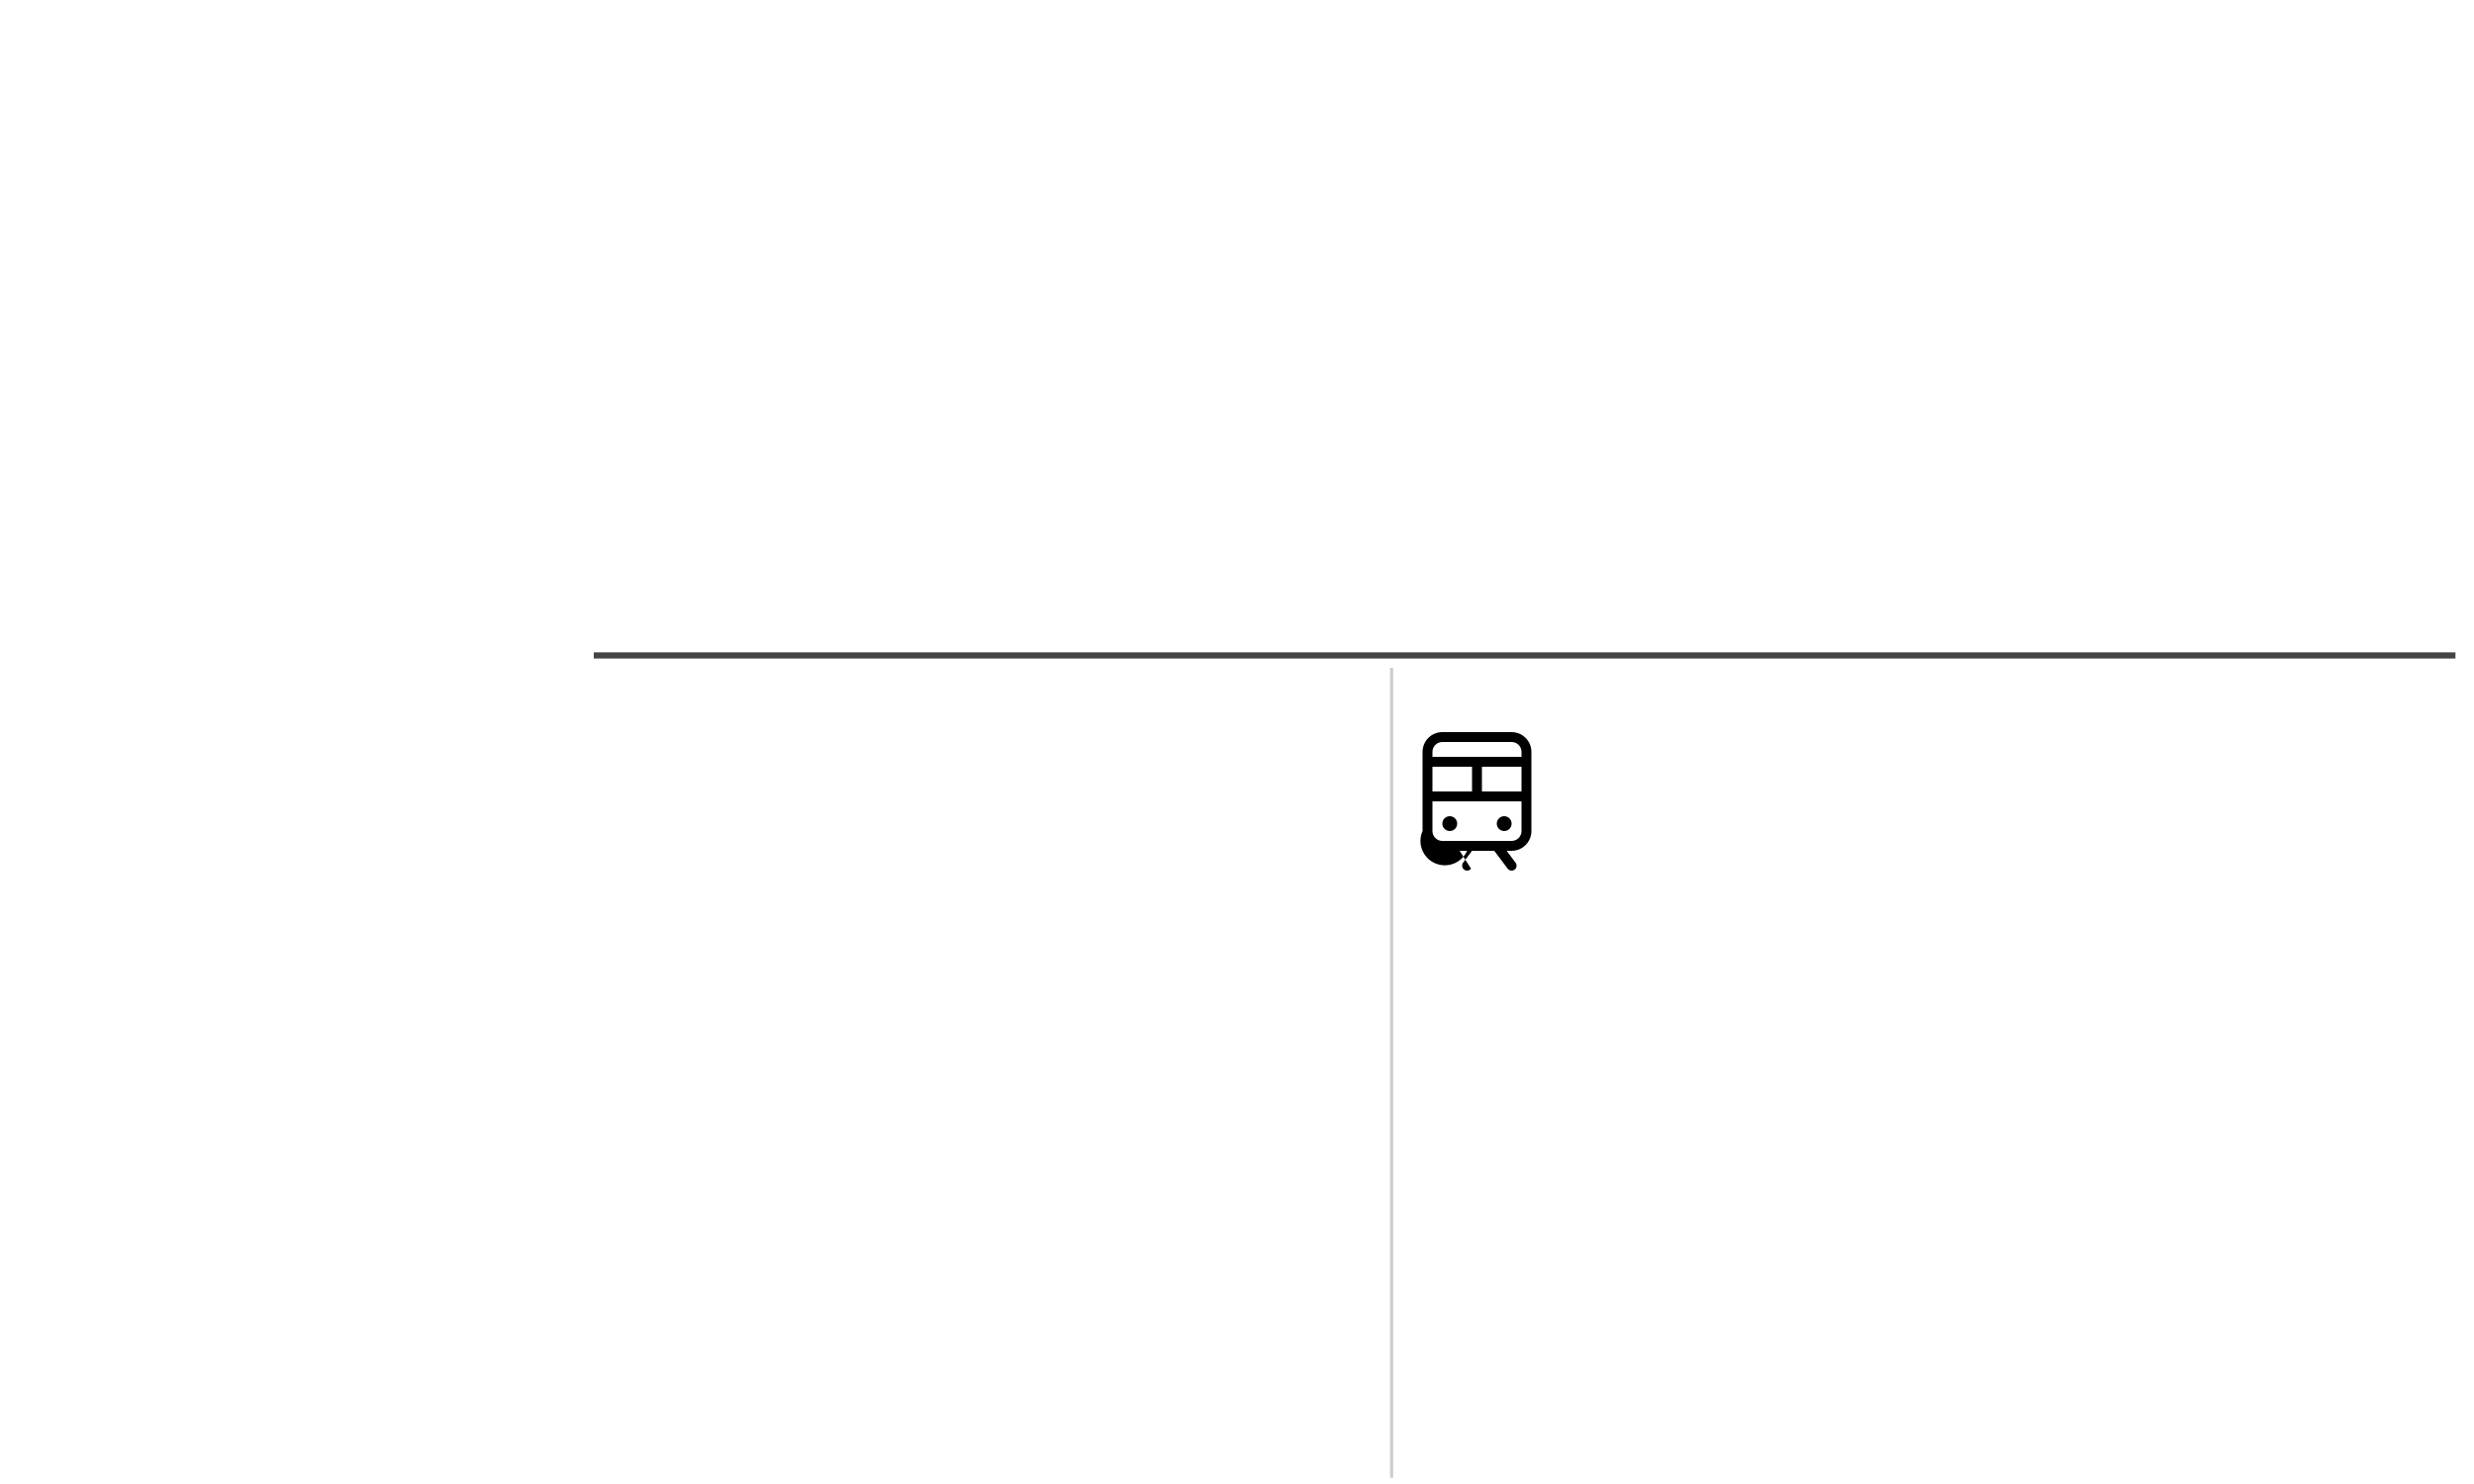
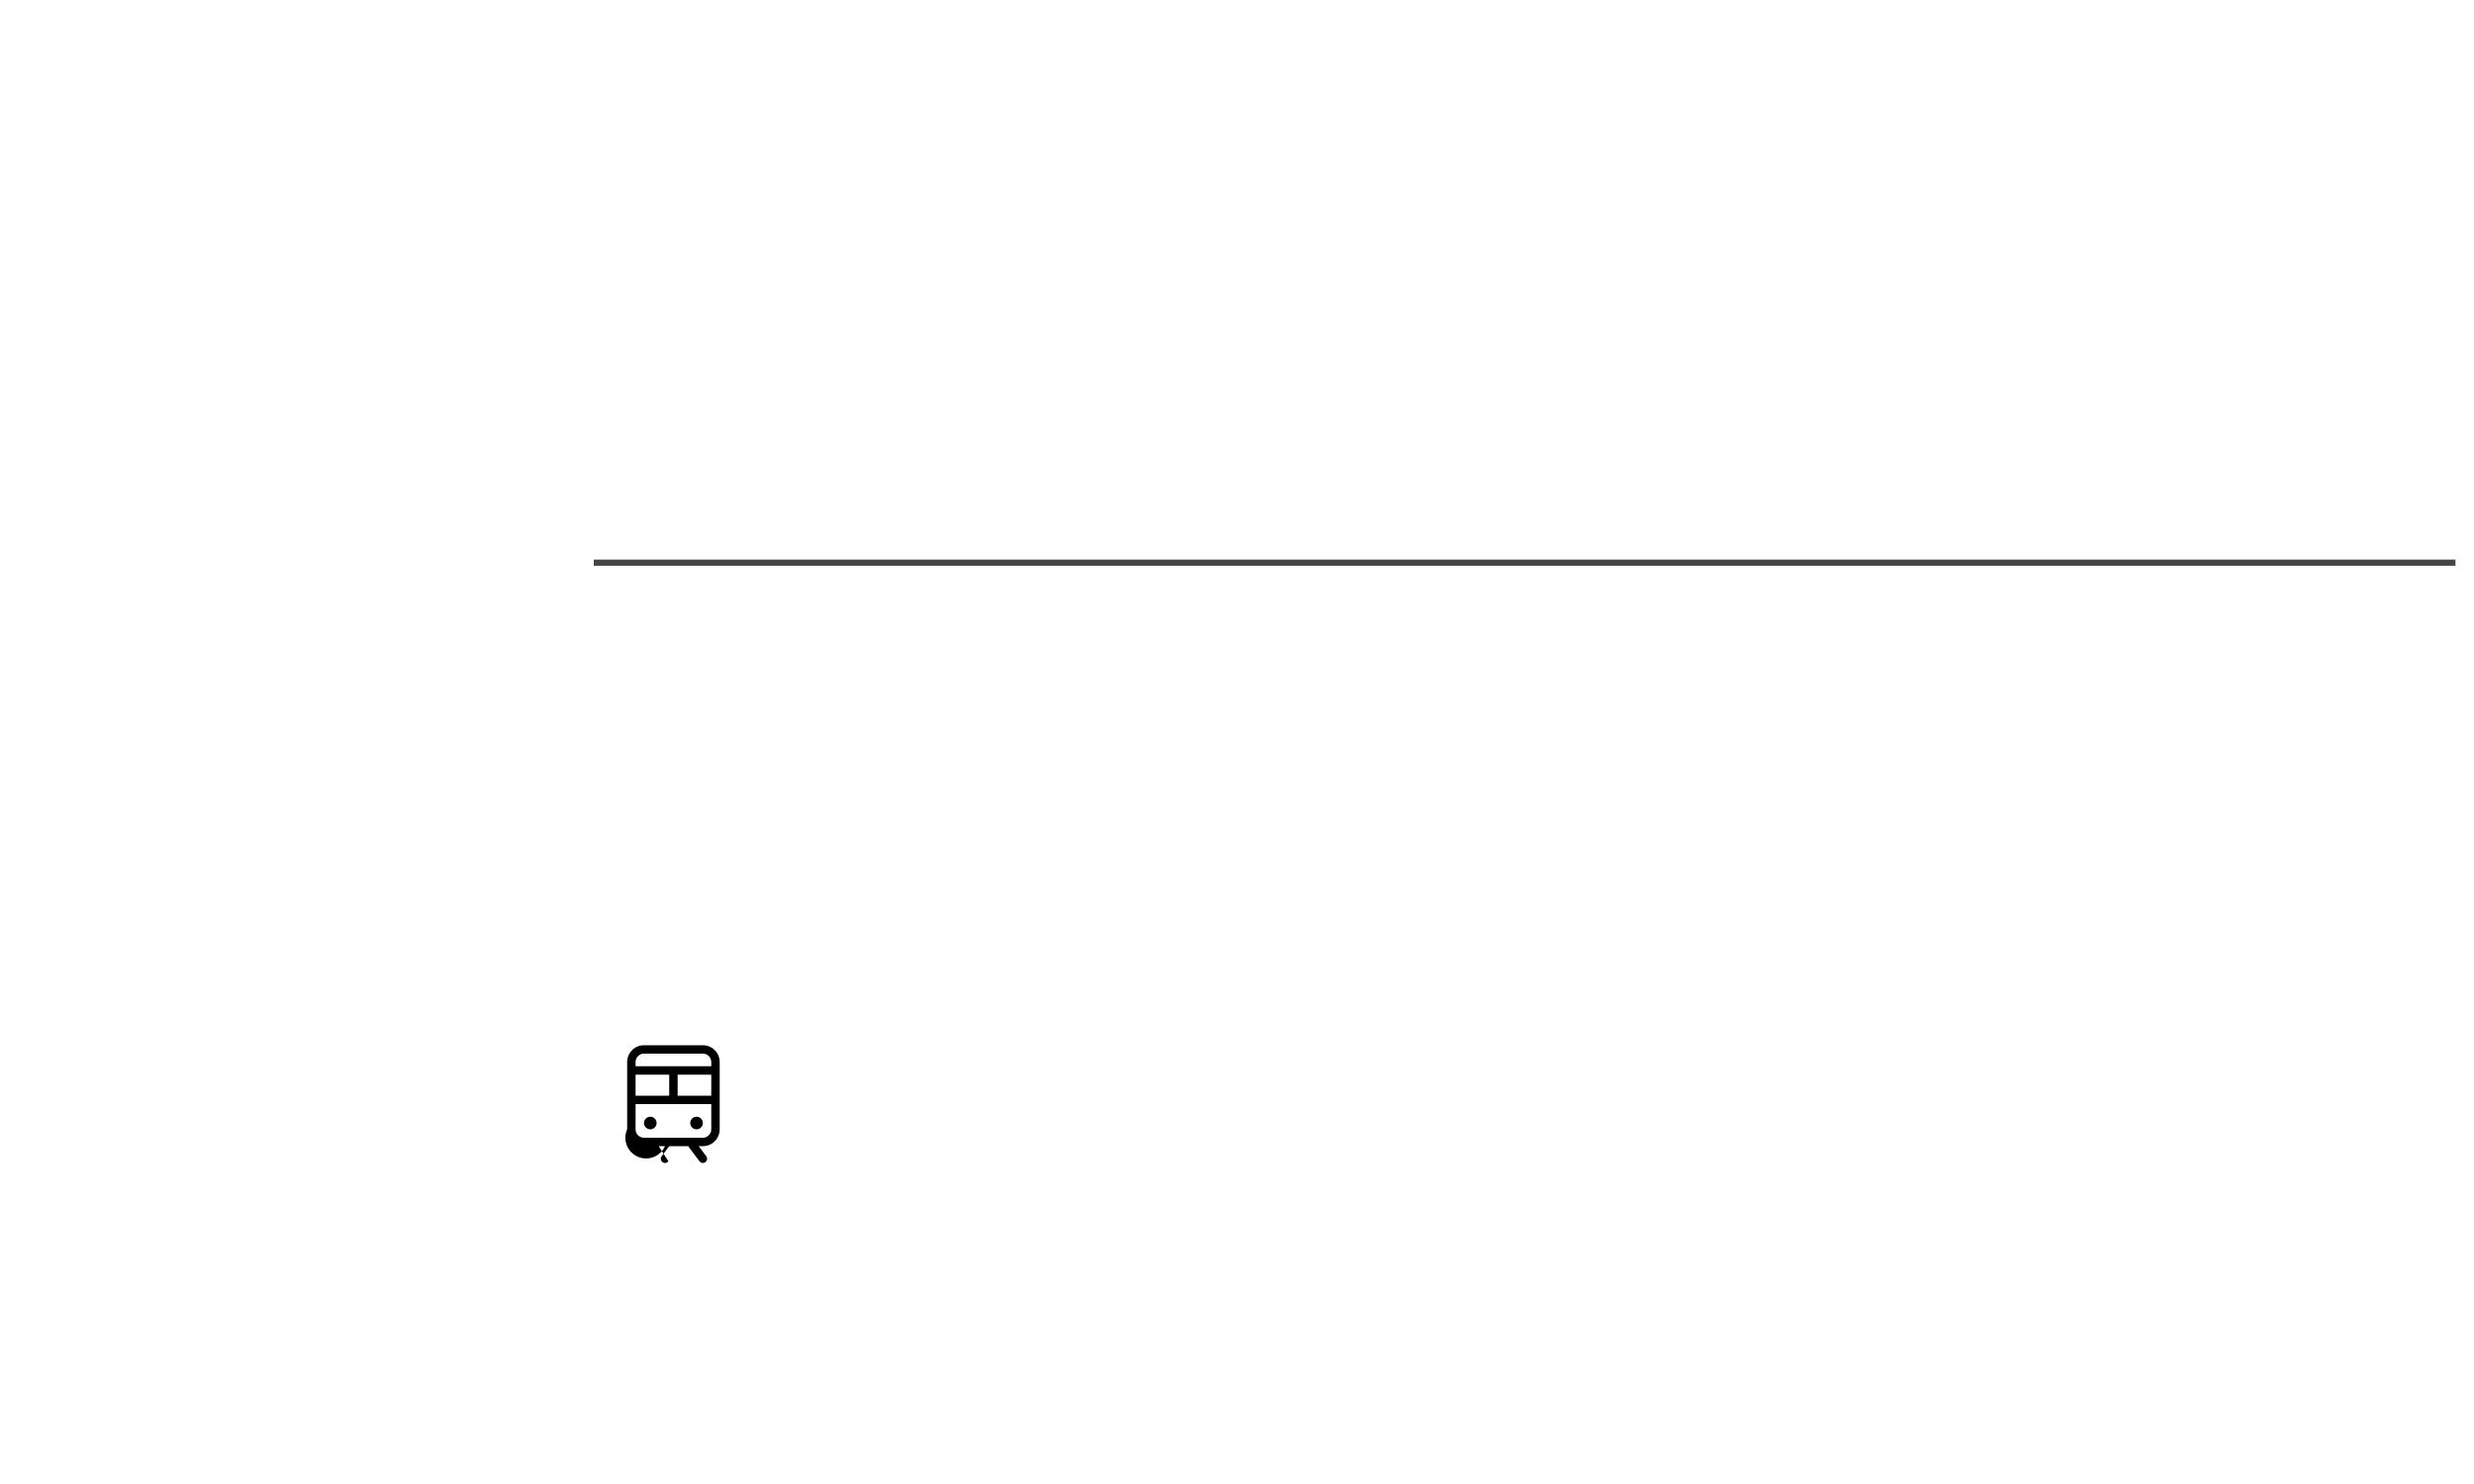
<svg xmlns="http://www.w3.org/2000/svg" width="800" height="480" viewBox="0 0 800 480">
  <rect width="800" height="480" fill="white" />
  <text id="calendar" x="8" y="32" font-family="Arial, sans-serif" fill="black" data-bbox-width="168" data-bbox-height="68" />
-   <image id="analog_clock" x="7" y="110" width="168" height="190" />
-   <image id="image_pool" x="10" y="350" width="130" height="130" />
-   <image id="weather_block" x="188" y="6" width="606" height="200" />
-   <line x1="192" y1="212" x2="794" y2="212" stroke="#444" stroke-width="2" />
-   <line x1="450" y1="216" x2="450" y2="478" stroke="#ccc" stroke-width="1" />
-   <text id="gcal_events" x="196" y="248" font-family="Arial, sans-serif" fill="black" data-bbox-width="246" data-bbox-height="132" />
-   <text id="waste" x="196" y="398" font-family="Arial, sans-serif" fill="black" data-bbox-width="246" data-bbox-height="72" />
-   <path transform="translate(452,232) scale(0.2)" fill="black" d="M184 24H72a32 32 0 0 0-32 32v128a32 32 0 0 0 72 32h8l-14.4 19.2a8 8 0 1 0 12.8 9.6L100 216h56l21.6 28.8a8 8 0 1 0 12.8-9.6L176 216h8a32 32 0 0 0 32-32V56a32 32 0 0 0-32-32M56 120V80h64v40Zm80-40h64v40h-64ZM72 40h112a16 16 0 0 1 16 16v8H56v-8a16 16 0 0 1 16-16m112 160H72a16 16 0 0 1-16-16v-48h144v48a16 16 0 0 1-16 16m-88-28a12 12 0 1 1-12-12a12 12 0 0 1 12 12m88 0a12 12 0 1 1-12-12a12 12 0 0 1 12 12" />
-   <text id="trains" x="543" y="248" font-family="Arial, sans-serif" fill="black" data-bbox-width="249" data-bbox-height="222" />
+   <image id="analog_clock" x="14" y="100" width="154" height="174" />
+   <text id="waste" x="8" y="304" font-family="Arial, sans-serif" fill="black" data-bbox-width="168" data-bbox-height="60" />
+   <image id="image_pool" x="28" y="374" width="120" height="106" />
+   <image id="weather_block" x="188" y="6" width="606" height="168" />
+   <line x1="192" y1="182" x2="794" y2="182" stroke="#444" stroke-width="2" />
+   <text id="gcal_events_0" x="196" y="198" font-family="Arial, sans-serif" fill="black" data-bbox-width="188" data-bbox-height="124" />
+   <text id="gcal_events_1" x="400" y="198" font-family="Arial, sans-serif" fill="black" data-bbox-width="188" data-bbox-height="124" />
+   <text id="gcal_events_2" x="604" y="198" font-family="Arial, sans-serif" fill="black" data-bbox-width="188" data-bbox-height="124" />
+   <path transform="translate(196,334) scale(0.17)" fill="black" d="M184 24H72a32 32 0 0 0-32 32v128a32 32 0 0 0 72 32h8l-14.4 19.2a8 8 0 1 0 12.8 9.6L100 216h56l21.6 28.8a8 8 0 1 0 12.8-9.6L176 216h8a32 32 0 0 0 32-32V56a32 32 0 0 0-32-32M56 120V80h64v40Zm80-40h64v40h-64ZM72 40h112a16 16 0 0 1 16 16v8H56v-8a16 16 0 0 1 16-16m112 160H72a16 16 0 0 1-16-16v-48h144v48a16 16 0 0 1-16 16m-88-28a12 12 0 1 1-12-12a12 12 0 0 1 12 12m88 0a12 12 0 1 1-12-12a12 12 0 0 1 12 12" />
+   <text id="trains" x="244" y="340" font-family="Arial, sans-serif" fill="black" data-bbox-width="548" data-bbox-height="130" />
</svg>
